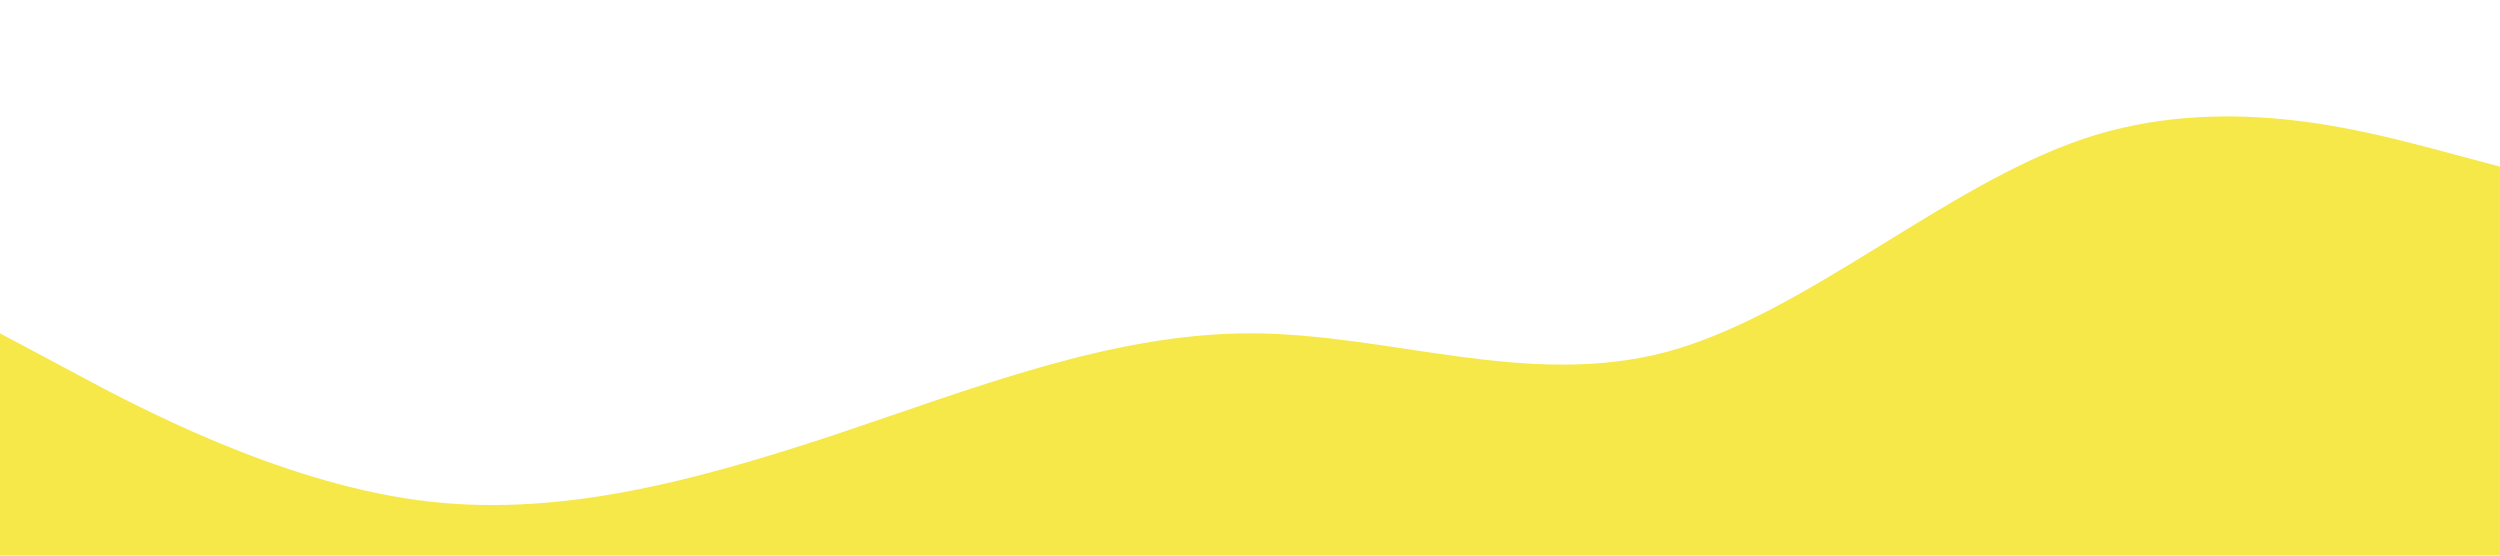
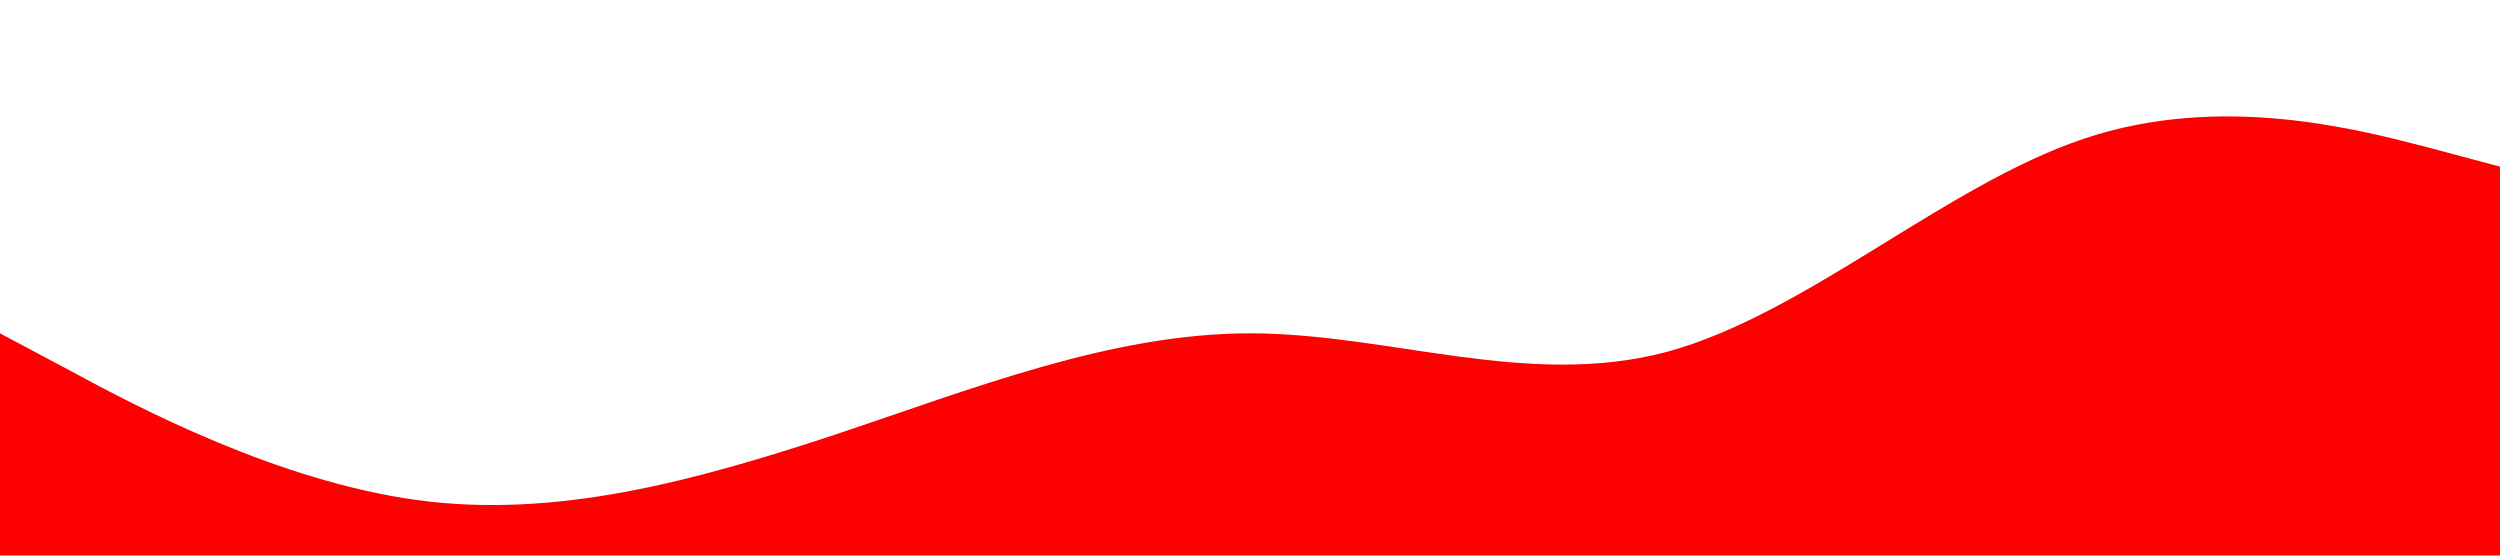
<svg xmlns="http://www.w3.org/2000/svg" viewBox="0 0 1440 320">
-   <path fill="#f6e849" fill-opacity="1" d="M0,192L40,213.3C80,235,160,277,240,288C320,299,400,277,480,250.7C560,224,640,192,720,192C800,192,880,224,960,202.7C1040,181,1120,107,1200,80C1280,53,1360,75,1400,85.3L1440,96L1440,320L1400,320C1360,320,1280,320,1200,320C1120,320,1040,320,960,320C880,320,800,320,720,320C640,320,560,320,480,320C400,320,320,320,240,320C160,320,80,320,40,320L0,320Z" />
+   <path fill-opacity="1" d="M0,192L40,213.3C80,235,160,277,240,288C320,299,400,277,480,250.7C560,224,640,192,720,192C800,192,880,224,960,202.7C1040,181,1120,107,1200,80C1280,53,1360,75,1400,85.3L1440,96L1440,320L1400,320C1360,320,1280,320,1200,320C1120,320,1040,320,960,320C880,320,800,320,720,320C640,320,560,320,480,320C400,320,320,320,240,320C160,320,80,320,40,320L0,320Z" style="fill: rgb(255, 0, 0);" />
</svg>
